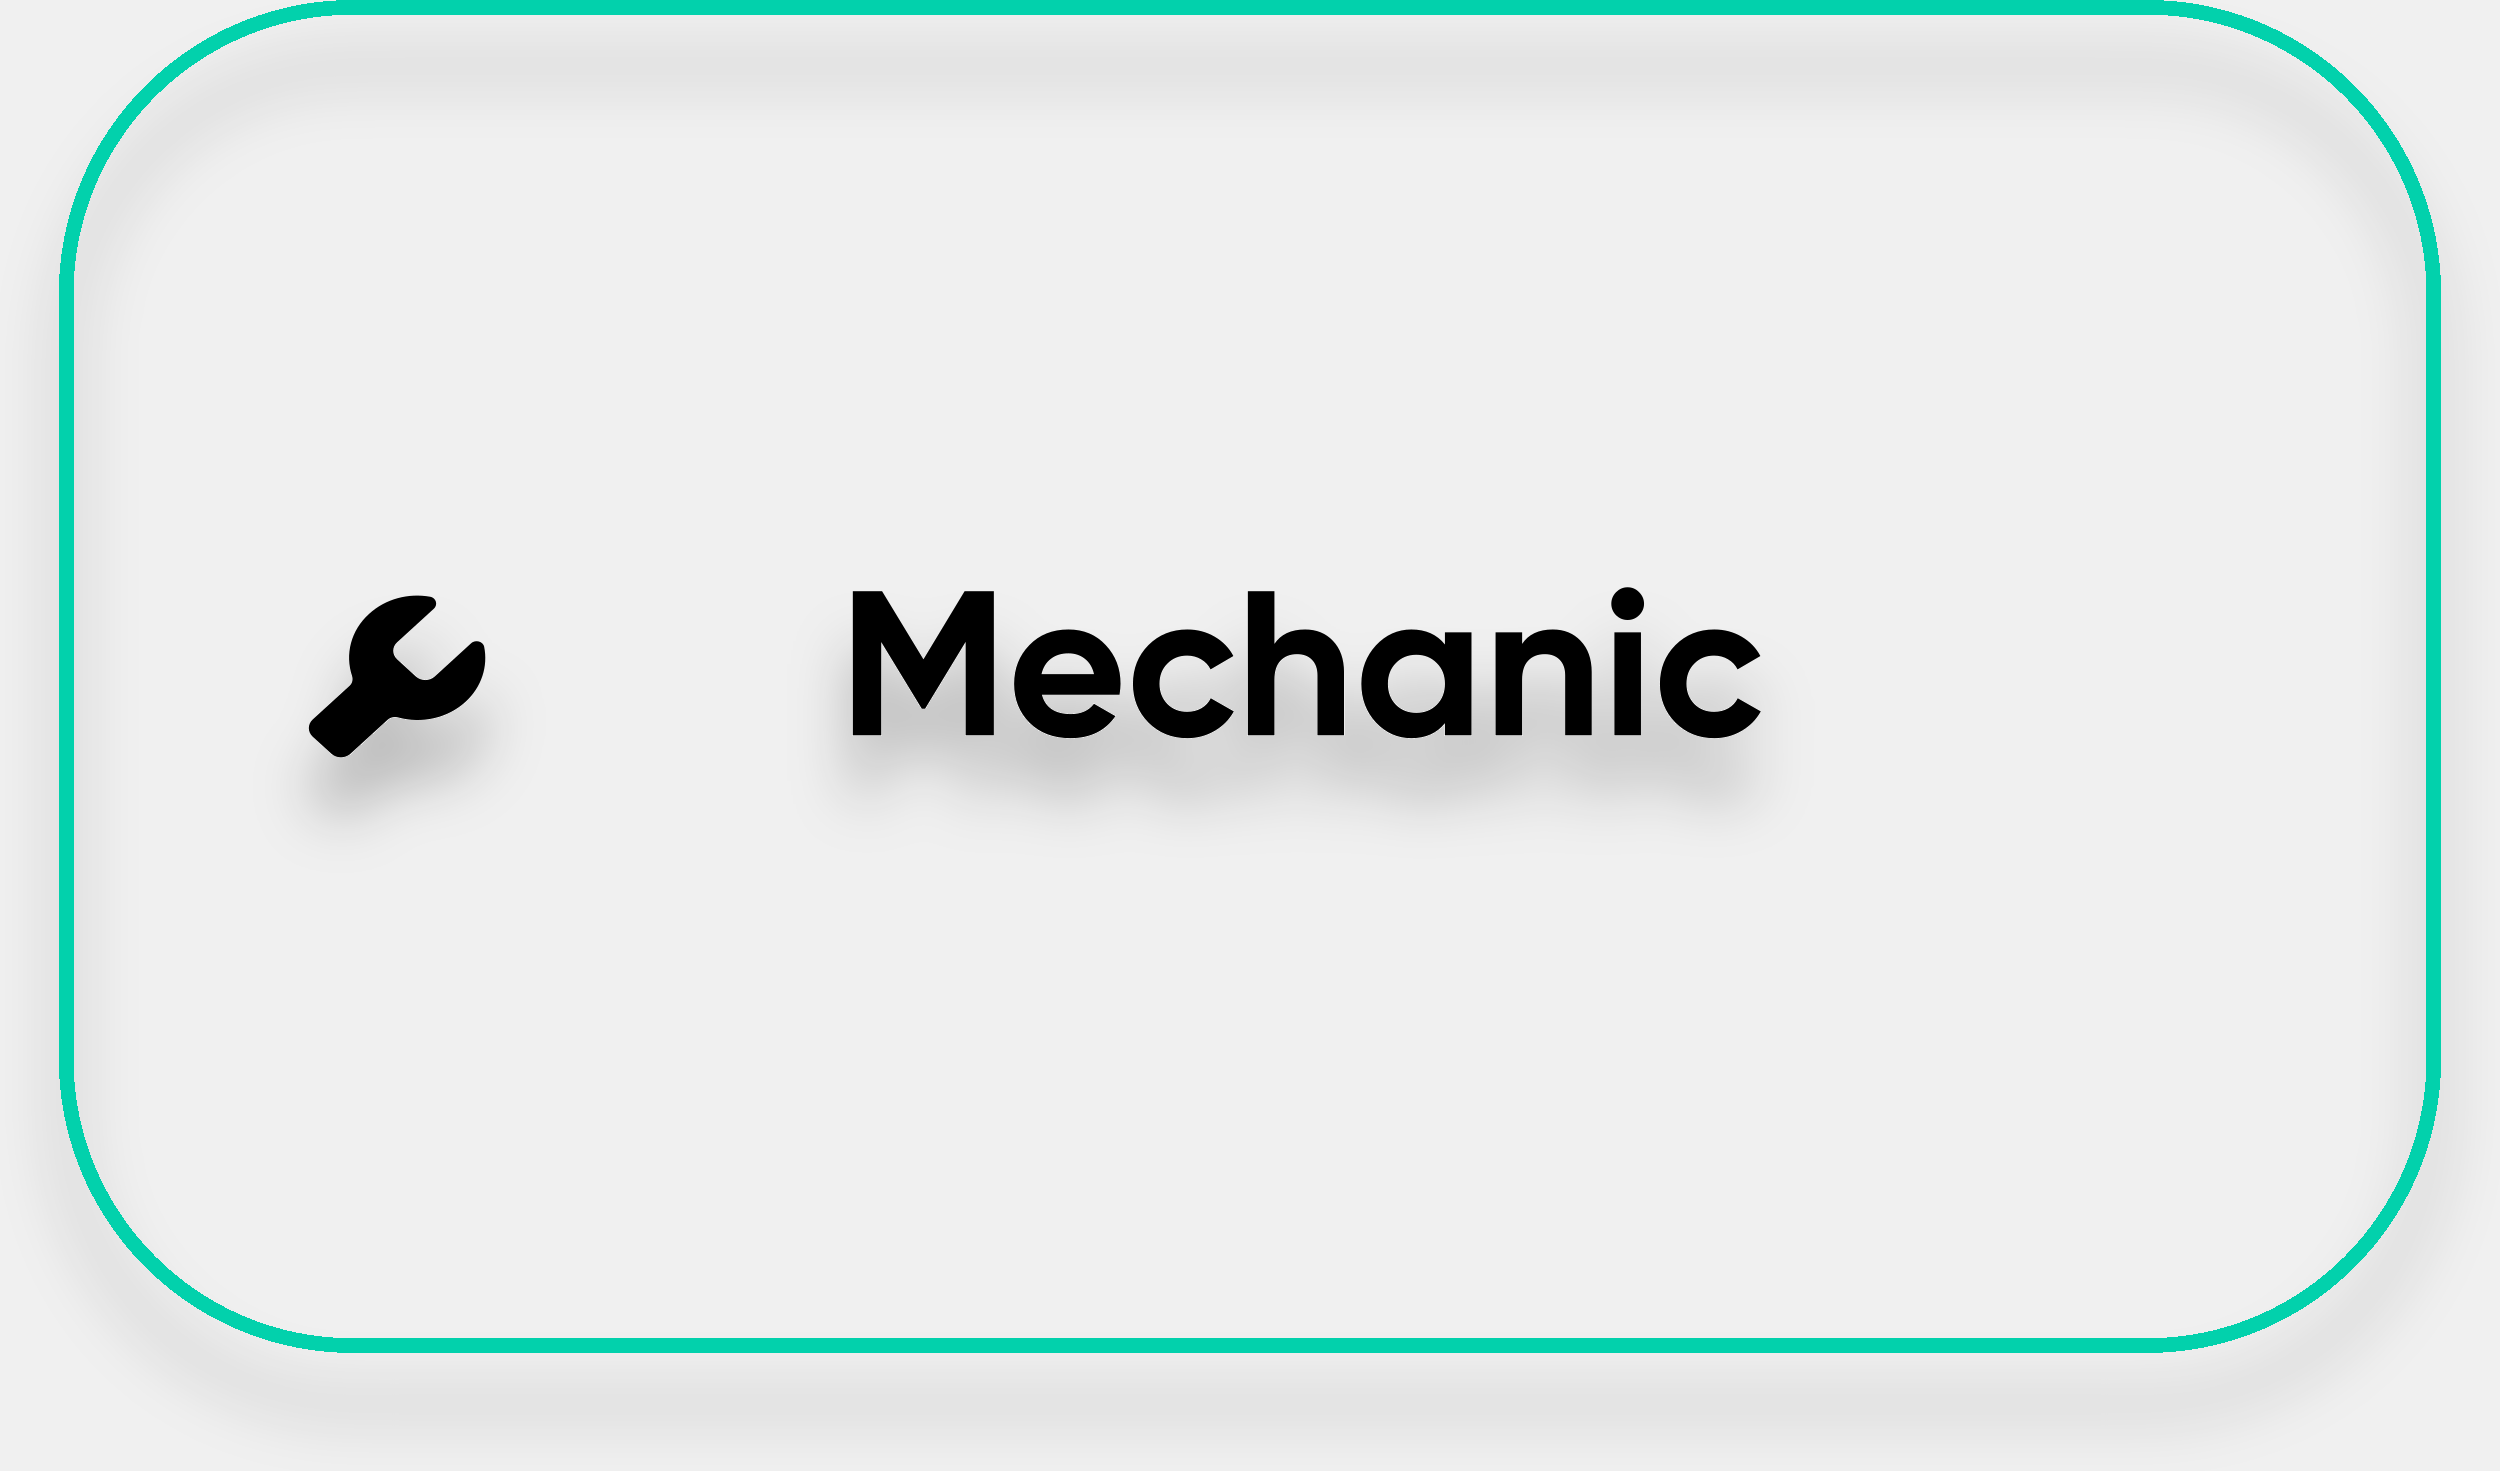
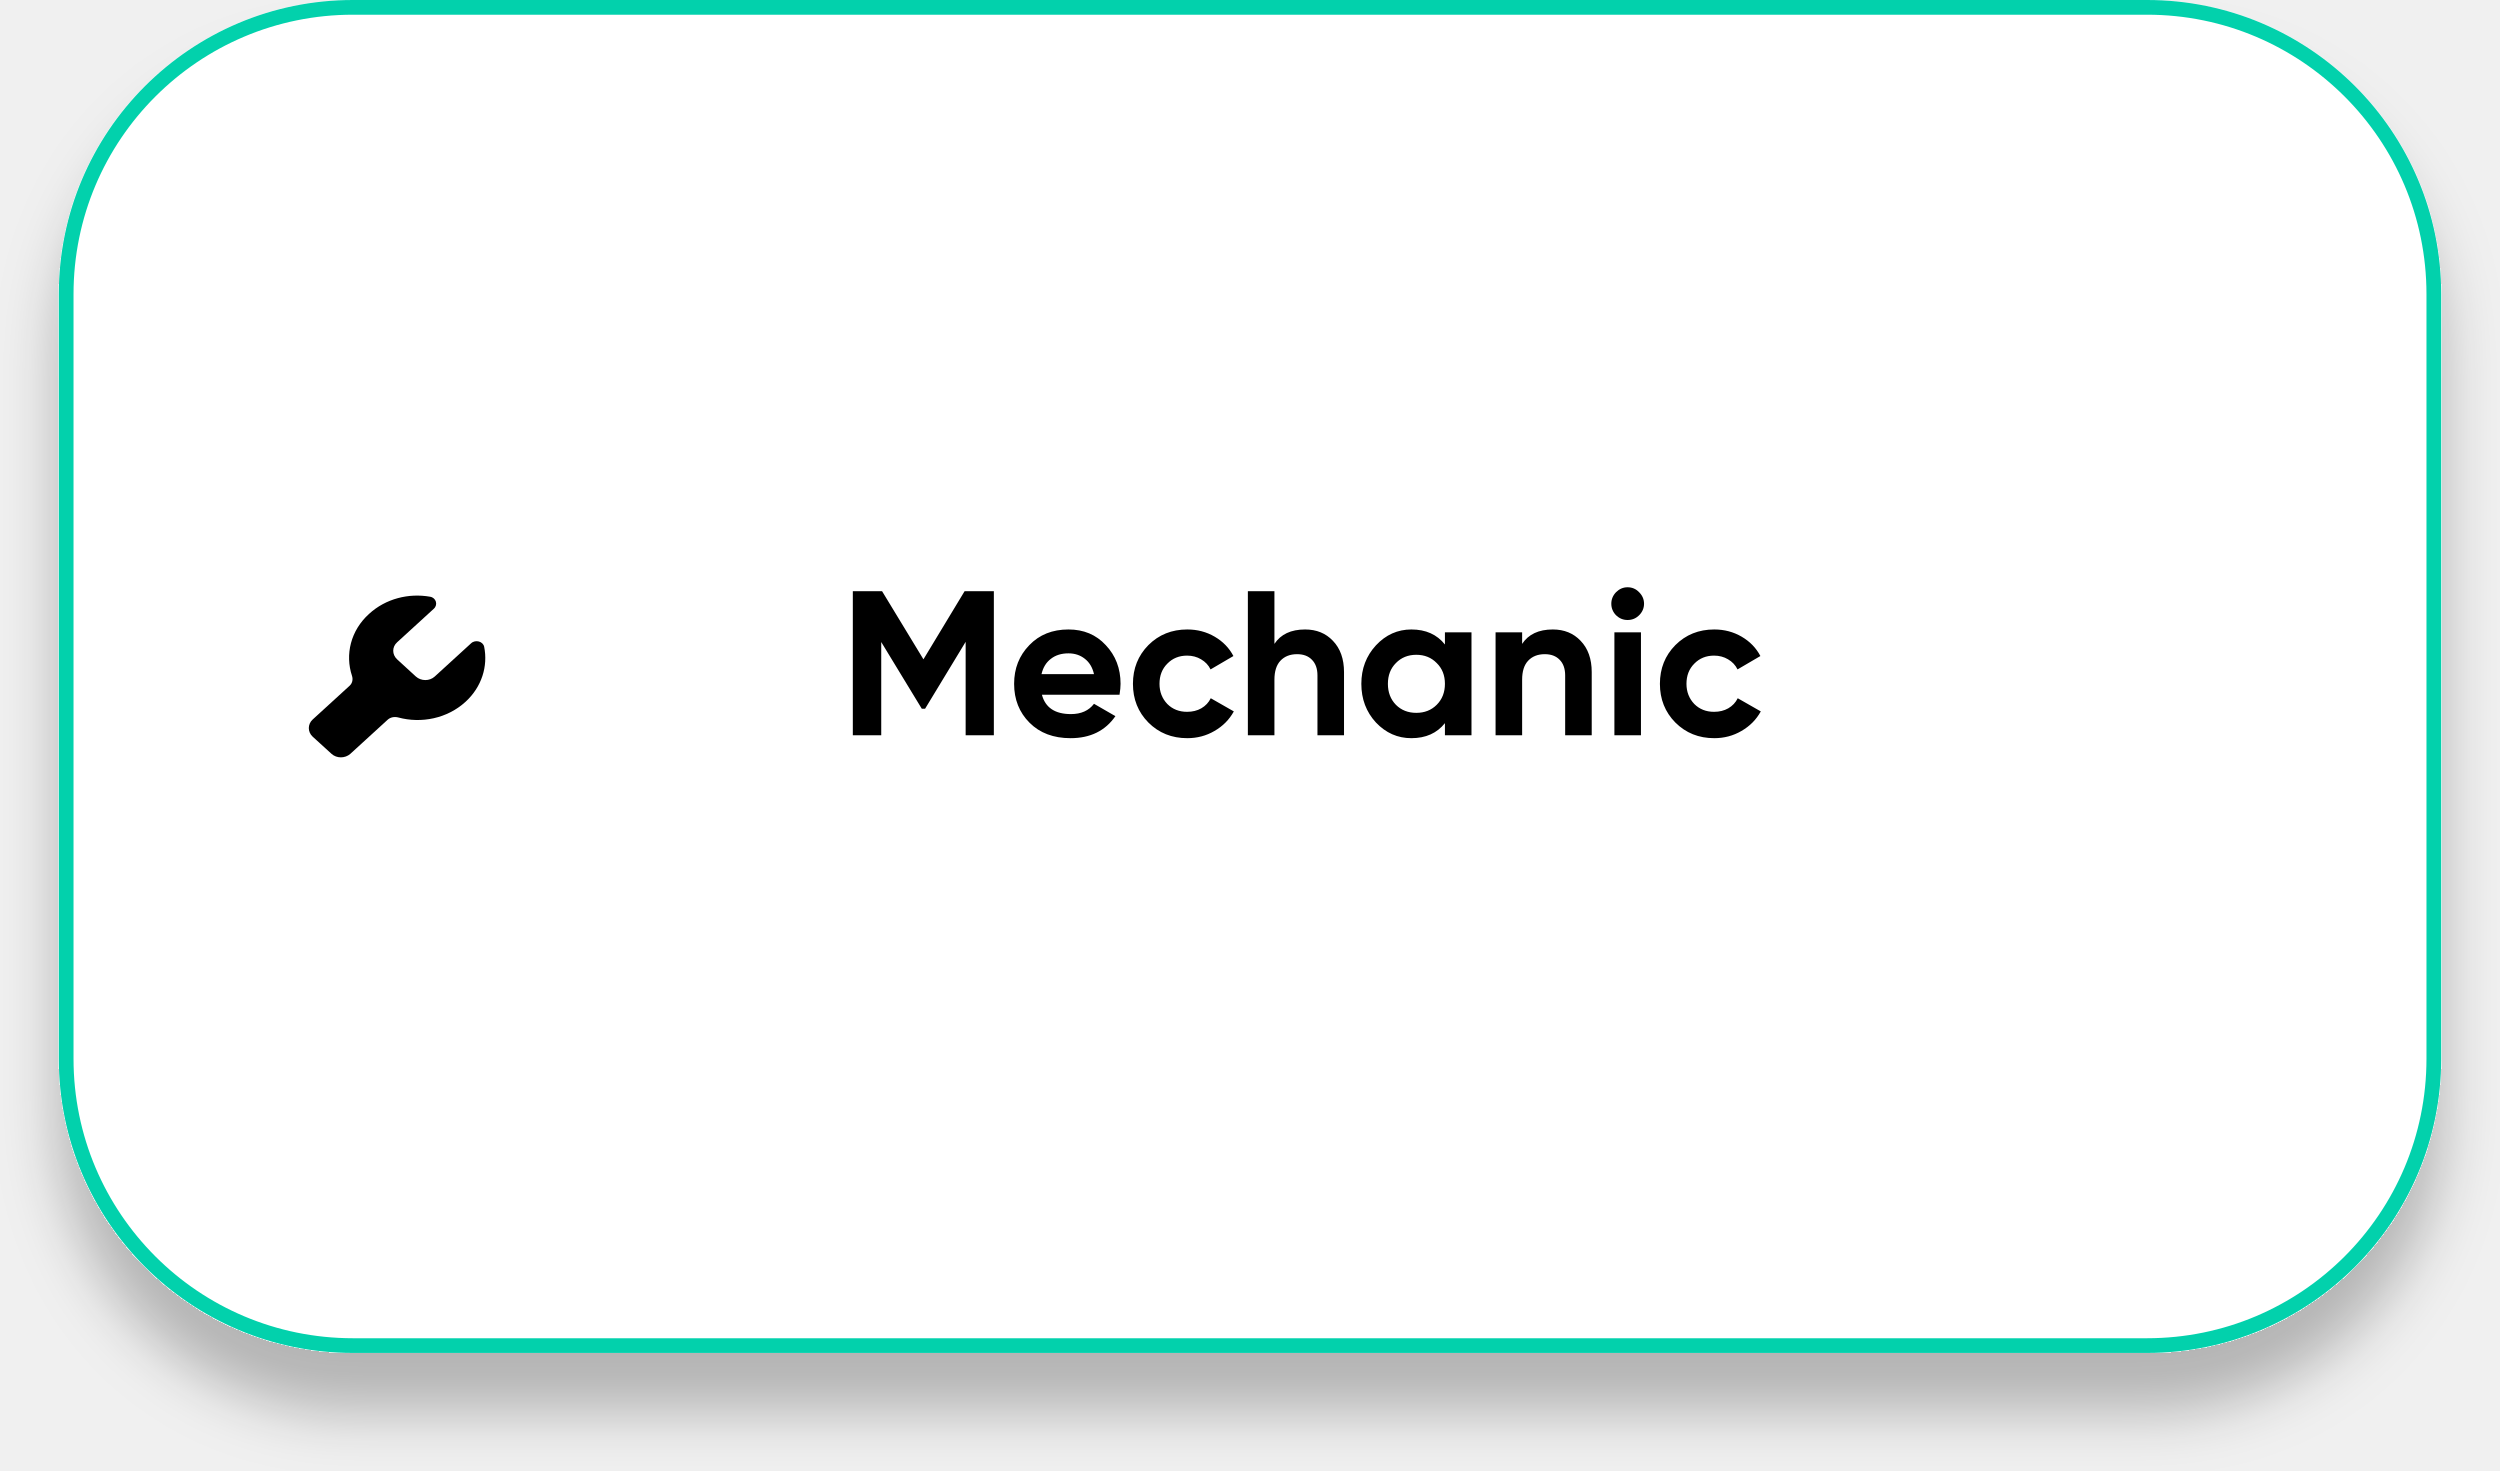
<svg xmlns="http://www.w3.org/2000/svg" width="170" height="100" viewBox="0 0 170 100" fill="none">
  <g filter="url(#filter0_d_183_2837)">
-     <rect x="4.5" y="0.5" width="161" height="91" rx="19.5" stroke="#02D1AC" shape-rendering="crispEdges" />
+     <rect x="4" width="162" height="92" rx="20" fill="white" />
+     <rect x="4.5" y="0.5" width="161" height="91" rx="19.5" stroke="#02D1AC" />
    <path d="M32.924 43.983C32.849 43.611 32.331 43.473 32.038 43.741L29.561 46.005C29.212 46.325 28.638 46.325 28.28 46.005L27.008 44.839C26.65 44.51 26.65 43.992 27.008 43.672L29.504 41.39C29.796 41.122 29.655 40.647 29.25 40.578C27.79 40.319 26.226 40.707 25.096 41.745C23.843 42.877 23.456 44.51 23.937 45.962C24.012 46.196 23.965 46.455 23.777 46.628L21.261 48.927C20.913 49.246 20.913 49.774 21.261 50.093L22.543 51.26C22.891 51.58 23.466 51.58 23.824 51.26L26.358 48.944C26.546 48.771 26.82 48.719 27.083 48.788C28.657 49.212 30.418 48.858 31.662 47.717C32.764 46.706 33.188 45.297 32.924 43.983Z" fill="black" />
    <path d="M65.594 40.2H67.582V50H65.664V43.644L62.906 48.194H62.682L59.924 43.658V50H57.992V40.2H59.98L62.794 44.834L65.594 40.2ZM76.128 47.242H70.85C71.083 48.119 71.741 48.558 72.824 48.558C73.515 48.558 74.037 48.325 74.392 47.858L75.848 48.698C75.157 49.697 74.14 50.196 72.796 50.196C71.639 50.196 70.71 49.846 70.01 49.146C69.31 48.446 68.96 47.564 68.96 46.5C68.96 45.455 69.305 44.577 69.996 43.868C70.677 43.159 71.564 42.804 72.656 42.804C73.692 42.804 74.537 43.159 75.19 43.868C75.862 44.577 76.198 45.455 76.198 46.5C76.198 46.696 76.175 46.943 76.128 47.242ZM70.822 45.842H74.392C74.289 45.385 74.079 45.035 73.762 44.792C73.454 44.549 73.085 44.428 72.656 44.428C72.171 44.428 71.769 44.554 71.452 44.806C71.135 45.049 70.925 45.394 70.822 45.842ZM80.736 50.196C79.681 50.196 78.799 49.841 78.09 49.132C77.39 48.423 77.04 47.545 77.04 46.5C77.04 45.455 77.39 44.577 78.09 43.868C78.799 43.159 79.681 42.804 80.736 42.804C81.418 42.804 82.038 42.967 82.598 43.294C83.158 43.621 83.583 44.059 83.872 44.61L82.318 45.52C82.178 45.231 81.963 45.002 81.674 44.834C81.394 44.666 81.077 44.582 80.722 44.582C80.181 44.582 79.733 44.764 79.378 45.128C79.023 45.483 78.846 45.94 78.846 46.5C78.846 47.041 79.023 47.499 79.378 47.872C79.733 48.227 80.181 48.404 80.722 48.404C81.086 48.404 81.408 48.325 81.688 48.166C81.978 47.998 82.192 47.769 82.332 47.48L83.9 48.376C83.592 48.936 83.153 49.379 82.584 49.706C82.024 50.033 81.408 50.196 80.736 50.196ZM88.747 42.804C89.522 42.804 90.152 43.061 90.637 43.574C91.141 44.097 91.393 44.806 91.393 45.702V50H89.587V45.926C89.587 45.469 89.461 45.114 89.209 44.862C88.967 44.61 88.631 44.484 88.201 44.484C87.725 44.484 87.347 44.633 87.067 44.932C86.797 45.221 86.661 45.651 86.661 46.22V50H84.855V40.2H86.661V43.784C87.091 43.131 87.786 42.804 88.747 42.804ZM98.255 43.826V43H100.061V50H98.255V49.174C97.714 49.855 96.953 50.196 95.973 50.196C95.04 50.196 94.237 49.841 93.565 49.132C92.903 48.413 92.571 47.536 92.571 46.5C92.571 45.473 92.903 44.601 93.565 43.882C94.237 43.163 95.04 42.804 95.973 42.804C96.953 42.804 97.714 43.145 98.255 43.826ZM94.923 47.928C95.287 48.292 95.749 48.474 96.309 48.474C96.869 48.474 97.331 48.292 97.695 47.928C98.069 47.555 98.255 47.079 98.255 46.5C98.255 45.921 98.069 45.45 97.695 45.086C97.331 44.713 96.869 44.526 96.309 44.526C95.749 44.526 95.287 44.713 94.923 45.086C94.559 45.45 94.377 45.921 94.377 46.5C94.377 47.079 94.559 47.555 94.923 47.928ZM105.591 42.804C106.366 42.804 106.996 43.061 107.481 43.574C107.985 44.097 108.237 44.806 108.237 45.702V50H106.431V45.926C106.431 45.469 106.305 45.114 106.053 44.862C105.81 44.61 105.474 44.484 105.045 44.484C104.569 44.484 104.191 44.633 103.911 44.932C103.64 45.221 103.505 45.651 103.505 46.22V50H101.699V43H103.505V43.784C103.934 43.131 104.63 42.804 105.591 42.804ZM110.675 42.16C110.376 42.16 110.115 42.053 109.891 41.838C109.676 41.614 109.569 41.353 109.569 41.054C109.569 40.755 109.676 40.494 109.891 40.27C110.115 40.046 110.376 39.934 110.675 39.934C110.983 39.934 111.244 40.046 111.459 40.27C111.683 40.494 111.795 40.755 111.795 41.054C111.795 41.353 111.683 41.614 111.459 41.838C111.244 42.053 110.983 42.16 110.675 42.16ZM111.585 50H109.779V43H111.585V50ZM116.57 50.196C115.515 50.196 114.633 49.841 113.924 49.132C113.224 48.423 112.874 47.545 112.874 46.5C112.874 45.455 113.224 44.577 113.924 43.868C114.633 43.159 115.515 42.804 116.57 42.804C117.251 42.804 117.872 42.967 118.432 43.294C118.992 43.621 119.417 44.059 119.706 44.61L118.152 45.52C118.012 45.231 117.797 45.002 117.508 44.834C117.228 44.666 116.911 44.582 116.556 44.582C116.015 44.582 115.567 44.764 115.212 45.128C114.857 45.483 114.68 45.94 114.68 46.5C114.68 47.041 114.857 47.499 115.212 47.872C115.567 48.227 116.015 48.404 116.556 48.404C116.92 48.404 117.242 48.325 117.522 48.166C117.811 47.998 118.026 47.769 118.166 47.48L119.734 48.376C119.426 48.936 118.987 49.379 118.418 49.706C117.858 50.033 117.242 50.196 116.57 50.196Z" fill="black" />
  </g>
  <defs>
    <filter id="filter0_d_183_2837" x="0" y="0" width="170" height="100" filterUnits="userSpaceOnUse" color-interpolation-filters="sRGB">
      <feFlood flood-opacity="0" result="BackgroundImageFix" />
      <feColorMatrix in="SourceAlpha" type="matrix" values="0 0 0 0 0 0 0 0 0 0 0 0 0 0 0 0 0 0 127 0" result="hardAlpha" />
      <feOffset dy="4" />
      <feGaussianBlur stdDeviation="2" />
      <feComposite in2="hardAlpha" operator="out" />
      <feColorMatrix type="matrix" values="0 0 0 0 0 0 0 0 0 0 0 0 0 0 0 0 0 0 0.25 0" />
      <feBlend mode="normal" in2="BackgroundImageFix" result="effect1_dropShadow_183_2837" />
      <feBlend mode="normal" in="SourceGraphic" in2="effect1_dropShadow_183_2837" result="shape" />
    </filter>
  </defs>
</svg>
